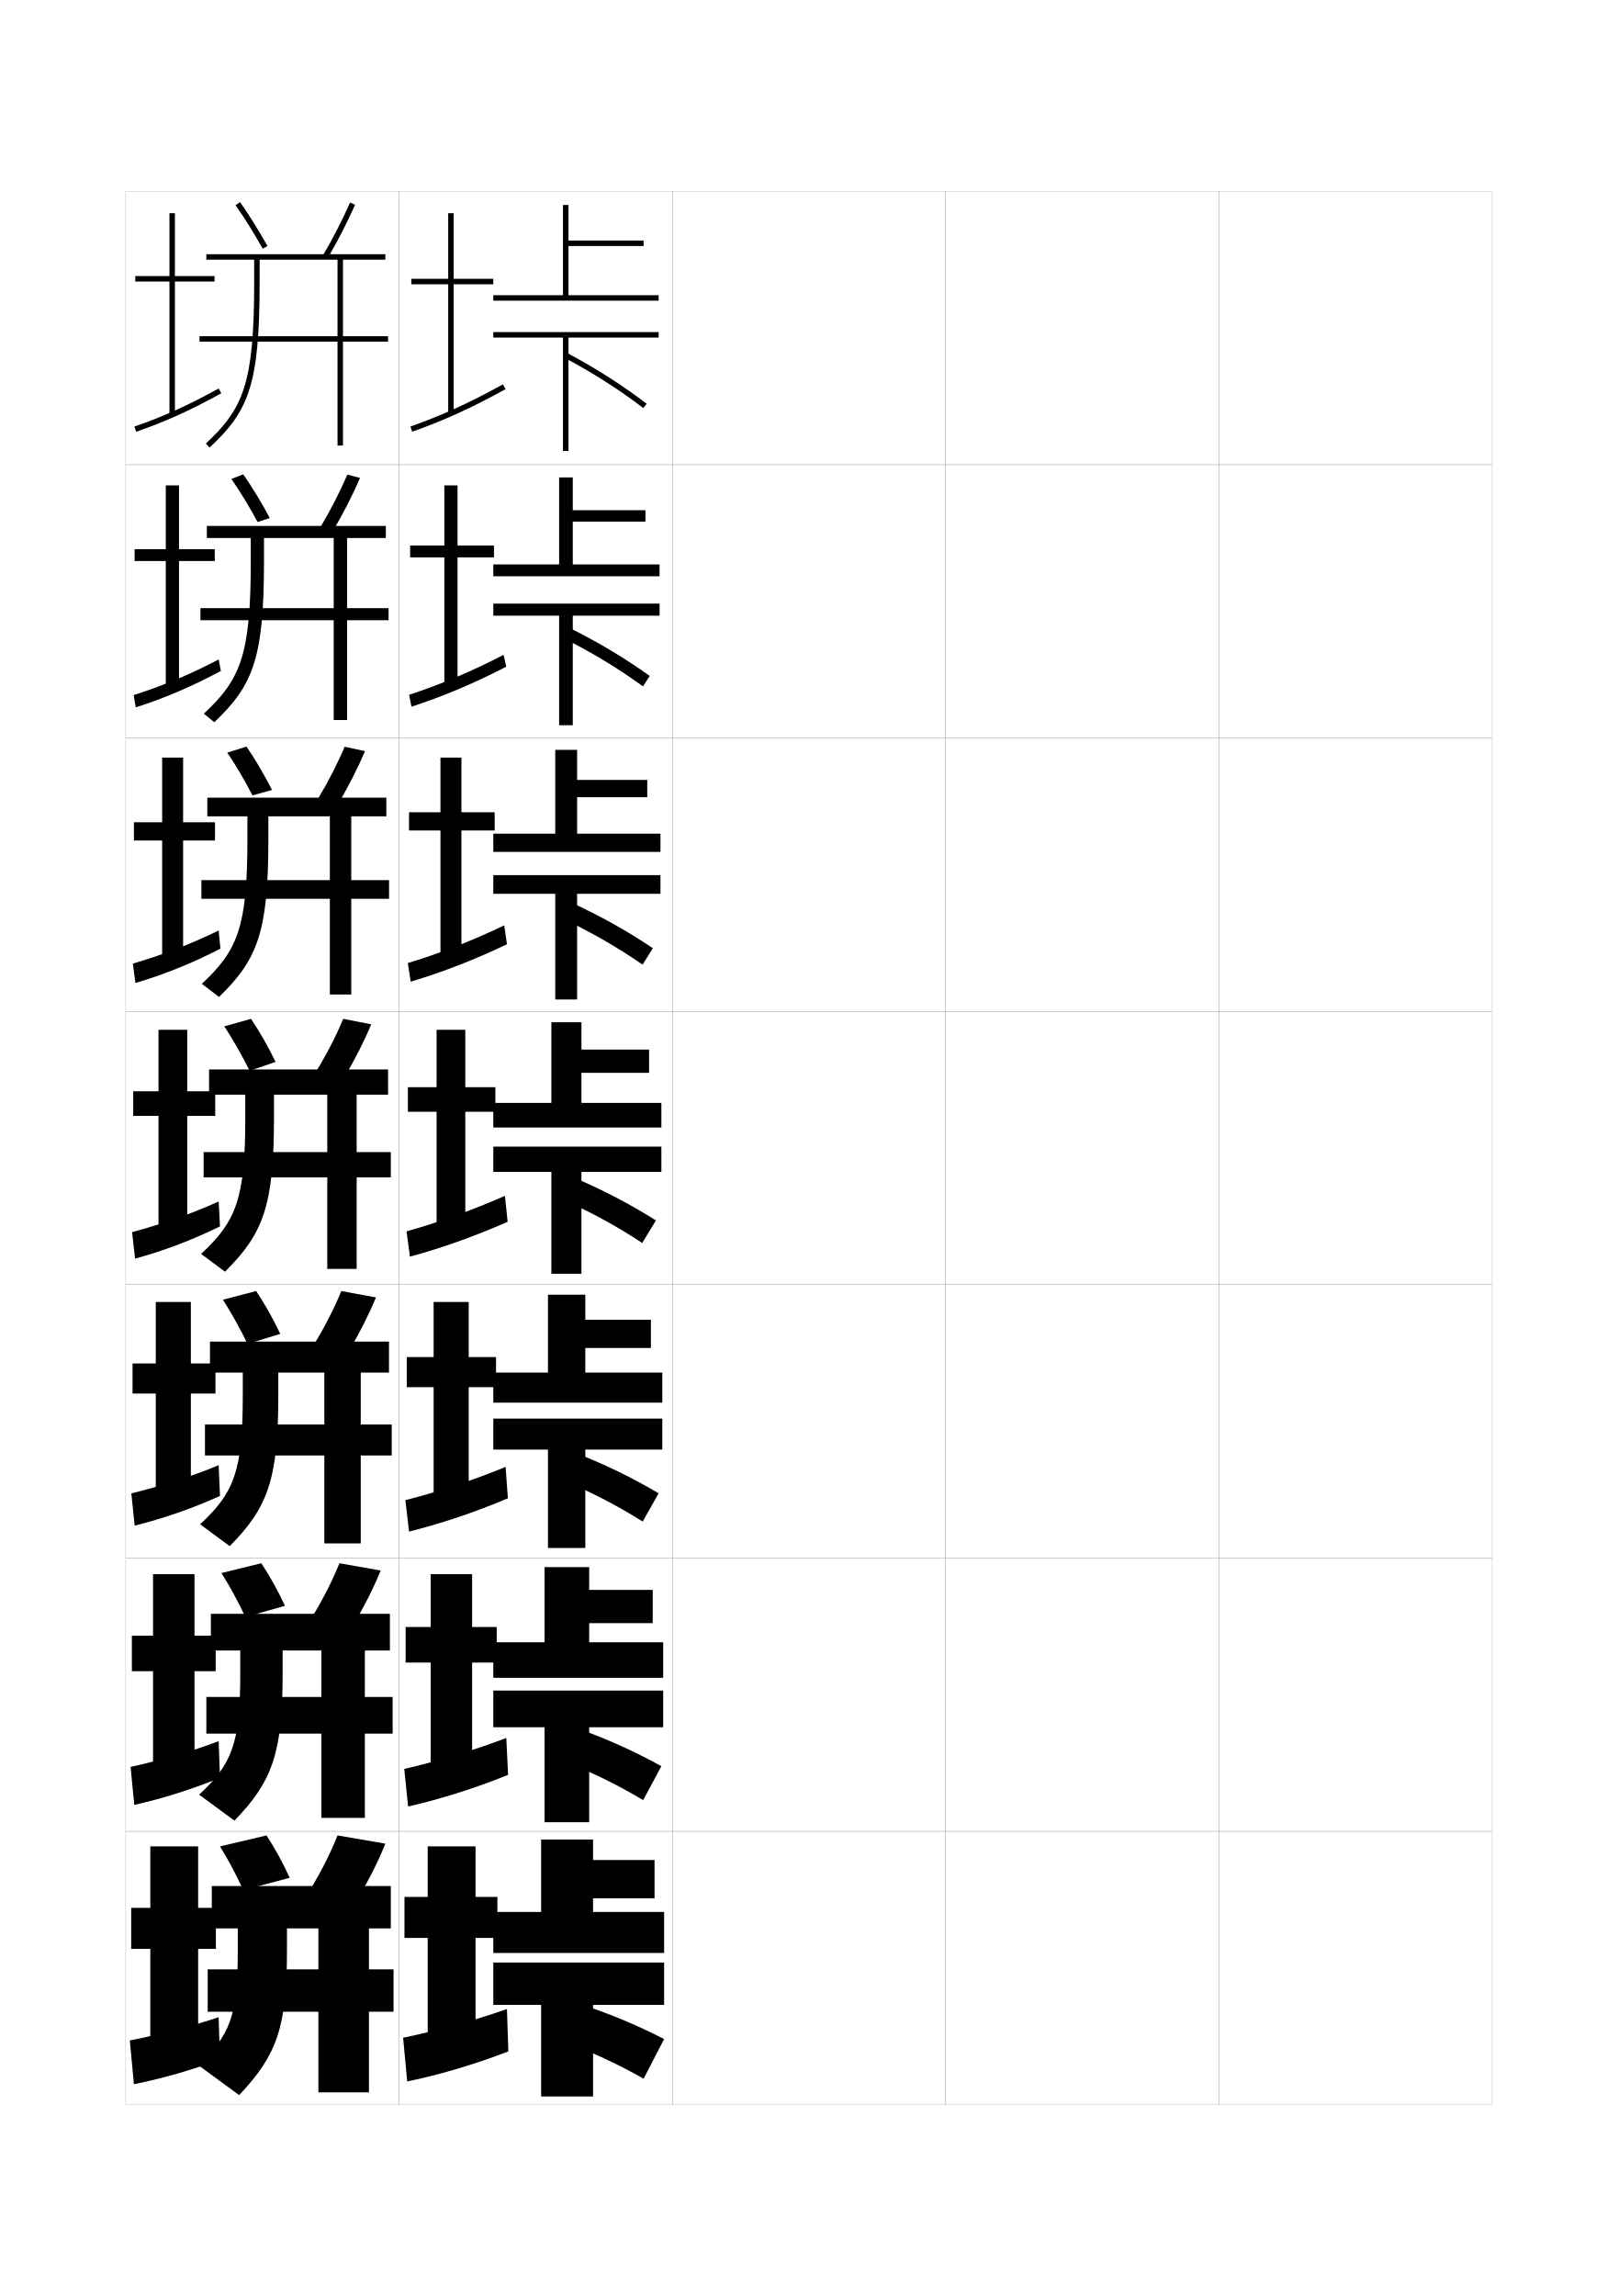
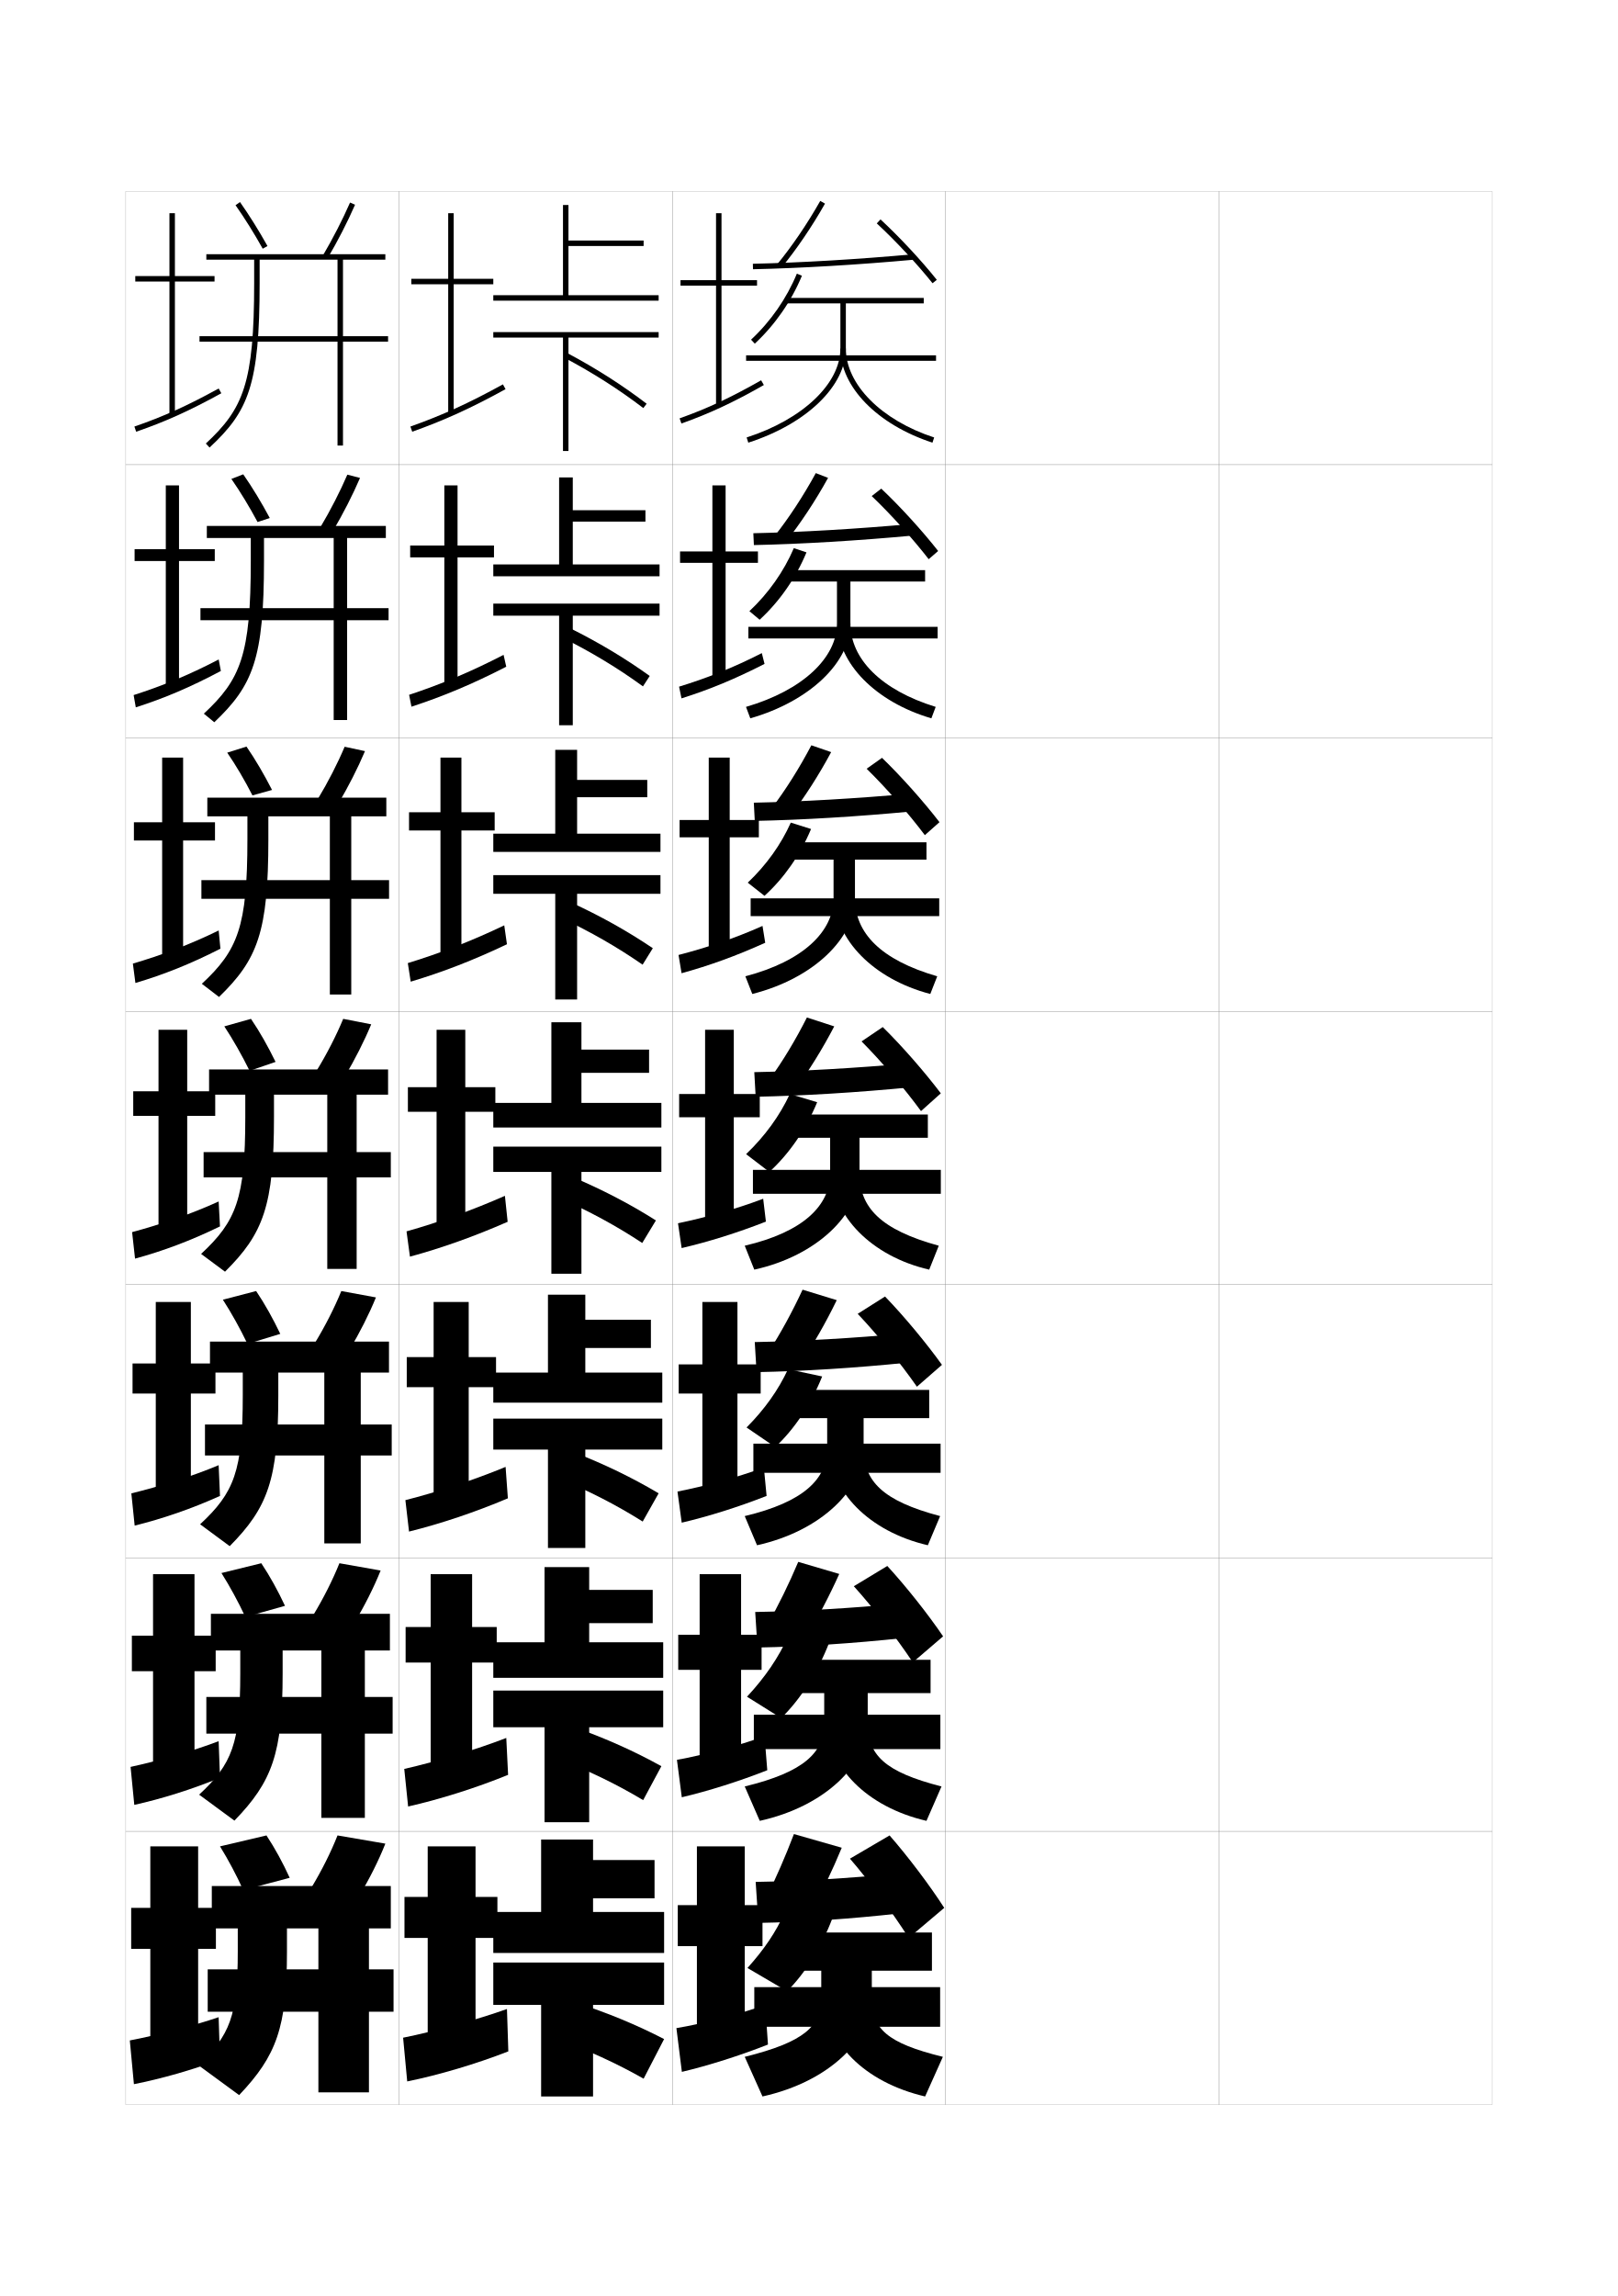
<svg xmlns="http://www.w3.org/2000/svg" version="1.1" id="glyphs" x="0px" y="0px" width="592px" height="840px" viewBox="0 0 592 840" enable-background="new 0 0 592 840" xml:space="preserve">
  <g>
    <rect x="46" y="70" fill="none" stroke="#999999" stroke-width="0.1" width="100" height="100" />
    <rect x="46" y="170" fill="none" stroke="#999999" stroke-width="0.1" width="100" height="100" />
    <rect x="46" y="270" fill="none" stroke="#999999" stroke-width="0.1" width="100" height="100" />
    <rect x="46" y="370" fill="none" stroke="#999999" stroke-width="0.1" width="100" height="100" />
    <rect x="46" y="470" fill="none" stroke="#999999" stroke-width="0.1" width="100" height="100" />
    <rect x="46" y="570" fill="none" stroke="#999999" stroke-width="0.1" width="100" height="100" />
    <rect x="46" y="670" fill="none" stroke="#999999" stroke-width="0.1" width="100" height="100" />
    <rect x="146" y="70" fill="none" stroke="#999999" stroke-width="0.1" width="100" height="100" />
    <rect x="146" y="170" fill="none" stroke="#999999" stroke-width="0.1" width="100" height="100" />
    <rect x="146" y="270" fill="none" stroke="#999999" stroke-width="0.1" width="100" height="100" />
    <rect x="146" y="370" fill="none" stroke="#999999" stroke-width="0.1" width="100" height="100" />
    <rect x="146" y="470" fill="none" stroke="#999999" stroke-width="0.1" width="100" height="100" />
    <rect x="146" y="570" fill="none" stroke="#999999" stroke-width="0.1" width="100" height="100" />
    <rect x="146" y="670" fill="none" stroke="#999999" stroke-width="0.1" width="100" height="100" />
    <rect x="246" y="70" fill="none" stroke="#999999" stroke-width="0.1" width="100" height="100" />
    <rect x="246" y="170" fill="none" stroke="#999999" stroke-width="0.1" width="100" height="100" />
    <rect x="246" y="270" fill="none" stroke="#999999" stroke-width="0.1" width="100" height="100" />
    <rect x="246" y="370" fill="none" stroke="#999999" stroke-width="0.1" width="100" height="100" />
    <rect x="246" y="470" fill="none" stroke="#999999" stroke-width="0.1" width="100" height="100" />
    <rect x="246" y="570" fill="none" stroke="#999999" stroke-width="0.1" width="100" height="100" />
    <rect x="246" y="670" fill="none" stroke="#999999" stroke-width="0.1" width="100" height="100" />
    <rect x="346" y="70" fill="none" stroke="#999999" stroke-width="0.1" width="100" height="100" />
    <rect x="346" y="170" fill="none" stroke="#999999" stroke-width="0.1" width="100" height="100" />
    <rect x="346" y="270" fill="none" stroke="#999999" stroke-width="0.1" width="100" height="100" />
    <rect x="346" y="370" fill="none" stroke="#999999" stroke-width="0.1" width="100" height="100" />
    <rect x="346" y="470" fill="none" stroke="#999999" stroke-width="0.1" width="100" height="100" />
    <rect x="346" y="570" fill="none" stroke="#999999" stroke-width="0.1" width="100" height="100" />
    <rect x="346" y="670" fill="none" stroke="#999999" stroke-width="0.1" width="100" height="100" />
    <rect x="446" y="70" fill="none" stroke="#999999" stroke-width="0.1" width="100" height="100" />
    <rect x="446" y="170" fill="none" stroke="#999999" stroke-width="0.1" width="100" height="100" />
    <rect x="446" y="270" fill="none" stroke="#999999" stroke-width="0.1" width="100" height="100" />
    <rect x="446" y="370" fill="none" stroke="#999999" stroke-width="0.1" width="100" height="100" />
    <rect x="446" y="470" fill="none" stroke="#999999" stroke-width="0.1" width="100" height="100" />
    <rect x="446" y="570" fill="none" stroke="#999999" stroke-width="0.1" width="100" height="100" />
    <rect x="446" y="670" fill="none" stroke="#999999" stroke-width="0.1" width="100" height="100" />
  </g>
  <g>
    <g>
      <polygon points="78.5,101 64,101 64,78 62,78 62,101 49.5,101 49.5,103 62,103 62,151.5 64,151.5 64,103 78.5,103   " />
      <path d="M49.176,156.055l0.648,1.891c10.584-3.633,19.611-7.709,31.158-14.069    l-0.965-1.752C68.578,148.425,59.643,152.461,49.176,156.055z" />
    </g>
    <g>
      <polygon points="65.5,177.583 60.667,177.583 60.667,200.917 49.25,200.917 49.25,205.25     60.667,205.25 60.667,250.833 65.5,250.833 65.5,205.25 78.583,205.25 78.583,200.917     65.5,200.917   " />
      <path d="M48.896,254.295l0.791,4.493c10.456-3.346,19.877-7.332,31.131-13.309    l-0.804-4.209C68.963,247.037,59.242,250.994,48.896,254.295z" />
    </g>
    <g>
      <polygon points="67,277.167 59.333,277.167 59.333,300.833 49,300.833 49,307.5 59.333,307.5     59.333,350.167 67,350.167 67,307.5 78.667,307.5 78.667,300.833 67,300.833   " />
      <path d="M48.617,352.536l0.933,7.094c10.327-3.059,20.144-6.954,31.105-12.547    l-0.643-6.667C69.348,345.649,58.842,349.527,48.617,352.536z" />
    </g>
  </g>
  <g>
    <polygon points="68.5,376.75 58,376.75 58,399.25 48.75,399.25 48.75,408.25 58,408.25 58,449.5 68.5,449.5 68.5,408.25    78.75,408.25 78.75,399.25 68.5,399.25  " />
    <path d="M48.338,450.777l1.074,9.695c10.198-2.771,20.41-6.576,31.079-11.785   l-0.482-9.125C69.732,444.261,58.441,448.061,48.338,450.777z" />
  </g>
  <g>
    <g>
      <polygon points="69.833,476.333 57,476.333 57,498.833 48.5,498.833     48.5,509.833 57,509.833 57,545.833 69.833,545.833 69.833,509.833     78.833,509.833 78.833,498.833 69.833,498.833   " />
      <path d="M48.058,546.352l1.216,11.797c10.07-2.484,20.8-6.141,31.219-10.856    l-0.488-11.251C70.117,540.206,58.041,543.928,48.058,546.352z" />
    </g>
    <g>
      <polygon points="71.167,575.916 56,575.916 56,598.416 48.25,598.416 48.25,611.416 56,611.416     56,646.666 71.167,646.666 71.167,611.416 78.917,611.416 78.917,598.416     71.167,598.416   " />
      <path d="M47.779,646.426l1.358,13.898c9.941-2.197,21.189-5.705,31.36-9.928    l-0.494-13.376C70.501,640.651,57.641,644.295,47.779,646.426z" />
    </g>
    <g>
      <polygon points="72.5,675.5 55,675.5 55,698 48,698 48,713 55,713 55,747.5 72.5,747.5 72.5,713 79,713 79,698 72.5,698   " />
      <path d="M80,738c-9.114,3.097-22.759,6.661-32.5,8.5l1.5,16c9.812-1.91,21.579-5.269,31.5-9L80,738    z" />
    </g>
  </g>
  <g>
    <g>
      <path d="M86.183,75.076c3.347,4.75,6.786,10.252,9.944,15.911l1.746-0.975    c-3.191-5.72-6.669-11.282-10.056-16.089L86.183,75.076z" />
      <path d="M118.138,93.493l1.725,1.014c3.757-6.392,7.327-13.354,10.054-19.607    l-1.833-0.799C125.427,80.192,121.802,87.261,118.138,93.493z" />
      <path d="M93,95v8.5c0,36.756-3.982,46.016-17.682,58.768l1.363,1.465    C90.874,150.52,95,141.013,95,103.5V95h28.5v28H73v2h50.5v38h2v-38H142v-2h-16.5V95H141v-2H75.5v2H93z" />
    </g>
    <g>
      <path d="M94.25,190.992c-3.033-5.654-6.279-11.011-9.588-15.774l4.34-1.686    c3.338,4.788,6.665,10.297,9.703,15.977L94.25,190.992z" />
      <path d="M117.215,192.912l4.566,1.426c3.747-6.349,7.276-13.252,9.953-19.488    l-4.639-1.199C124.478,179.752,120.909,186.714,117.215,192.912z" />
      <path d="M91.764,196.833V205.25c0,34.426-3.753,43.357-17.178,55.845l3.825,3.144    C92.55,250.794,96.597,241.038,96.597,205.25v-8.417h25.5V222.5h-48.75v4.417h48.75v36.5    h4.917v-36.5h15.166V222.5h-15.166v-25.667h14.166v-4.416H75.68v4.417H91.764z" />
    </g>
    <g>
      <path d="M92.373,290.996c-2.908-5.648-5.96-10.861-9.231-15.637l7.045-2.218    c3.29,4.769,6.466,10.224,9.352,15.863L92.373,290.996z" />
      <path d="M116.292,292.331l7.408,1.838c3.737-6.305,7.225-13.149,9.852-19.369    l-7.444-1.6C123.528,279.312,120.017,286.167,116.292,292.331z" />
      <path d="M90.527,298.667V307c0,32.095-3.523,40.7-16.674,52.922l6.288,4.822    C94.226,351.068,98.193,341.064,98.193,307v-8.333h22.5V322h-47v6.833h47v35h7.833    v-35h13.833V322h-13.833v-23.333h12.833v-6.833H75.86v6.833H90.527z" />
    </g>
  </g>
  <g>
    <g>
      <path d="M91.33,391.75c-2.783-5.642-6.066-11.427-9.25-16.25l9.75-2.75    c3.242,4.749,6.268,10.15,9,15.75L91.33,391.75z" />
      <path d="M115.83,391.75l10.25,2.25c3.727-6.262,7.174-13.047,9.75-19.25l-10.25-2    C123.039,378.872,119.585,385.62,115.83,391.75z" />
      <path d="M89.75,400.5v8.25c0,29.765-3.293,38.042-16.17,50l8.75,6.5    C96.361,451.342,100.25,441.09,100.25,408.75v-8.25h19.5v21H74.5v9.25h45.25v33.5h10.75v-33.5H143v-9.25h-12.5v-21    H142v-9.25H76.5v9.25H89.75z" />
    </g>
    <g>
      <path d="M90.553,491.666c-2.697-5.615-5.871-11.318-9-16.166l12.167-3.167    C96.913,477.062,99.916,482.468,102.553,488L90.553,491.666z" />
      <path d="M115.22,491.333l12.667,2.5c3.716-6.218,7.142-12.979,9.667-19.167    l-12.666-2.333C122.384,478.466,118.955,485.206,115.22,491.333z" />
      <path d="M88.833,502.167V510.5c0,27.66-3.142,35.598-15.613,47.166l10.833,8    C97.973,551.583,101.833,541.299,101.833,510.5v-8.333h16.833v19H75V532.5h43.667    v32.167h13.333V532.5h11.333v-11.333h-11.333v-19h10.333v-11.334h-65.5v11.334H88.833z" />
    </g>
    <g>
      <path d="M89.777,591.583c-2.611-5.59-5.674-11.21-8.75-16.083l14.583-3.583    c3.144,4.71,6.125,10.119,8.667,15.583L89.777,591.583z" />
      <path d="M114.61,590.917l15.083,2.75c3.706-6.174,7.109-12.914,9.583-19.084    l-15.083-2.666C121.729,578.06,118.325,584.793,114.61,590.917z" />
      <path d="M87.917,603.833V612.25c0,25.557-2.992,33.152-15.057,44.333l12.917,9.5    c13.809-14.259,17.64-24.575,17.64-53.833v-8.417h14.167v17H75.5V634.25h42.083v30.833    H133.5V634.25h10.167v-13.417H133.5v-17h9.167v-13.416h-65.5v13.416H87.917z" />
    </g>
    <g>
      <path d="M89,691.5c-2.524-5.564-5.478-11.103-8.5-16l17-4c3.095,4.69,6.054,10.104,8.5,15.5    L89,691.5z" />
      <path d="M123.5,671.5c-2.426,6.153-5.805,12.879-9.5,19l17.5,3c3.695-6.13,7.076-12.847,9.5-19    L123.5,671.5z" />
      <g>
        <path d="M87,705.5v8.5c0,23.452-2.841,30.708-14.5,41.5l15,11c13.698-14.435,17.5-24.783,17.5-52.5v-8.5     h11.5v15H76V736h40.5v29.5H135V736h9v-15.5h-9v-15h8V690H77.5v15.5H87z" />
      </g>
    </g>
  </g>
  <g>
    <g>
      <polygon points="180.5,102 166,102 166,78 164,78 164,102 150.5,102 150.5,104 164,104 164,151.5 166,151.5 166,104 180.5,104       " />
      <path d="M150.835,157.942l-0.67-1.885c11.651-4.136,21.459-8.607,33.853-15.434    l0.965,1.752C172.487,149.258,162.594,153.768,150.835,157.942z" />
    </g>
    <g>
      <polygon points="167.417,177.583 162.583,177.583 162.583,199.583 150.083,199.583     150.083,203.917 162.583,203.917 162.583,250.833 167.417,250.833 167.417,203.917     180.75,203.917 180.75,199.583 167.417,199.583   " />
      <path d="M184.262,239.583l0.977,4.335c-12.387,6.367-22.961,10.792-34.682,14.627    l-0.863-4.34C161.301,250.379,172.127,245.841,184.262,239.583z" />
    </g>
    <g>
      <polygon points="168.833,277.167 161.167,277.167 161.167,297.167 149.667,297.167     149.667,303.833 161.167,303.833 161.167,350.167 168.833,350.167 168.833,303.833     181,303.833 181,297.167 168.833,297.167   " />
      <path d="M184.506,338.541l0.988,6.918c-12.278,5.853-23.534,10.192-35.216,13.688    l-1.057-6.795C160.786,348.837,172.63,344.232,184.506,338.541z" />
    </g>
  </g>
  <g>
    <g>
      <polygon points="174,675.5 156.5,675.5 156.5,694 148,694 148,709 156.5,709 156.5,747.5 174,747.5 174,709 182,709 182,694     174,694   " />
      <path d="M185.5,735c-10.657,3.825-26.609,8.228-38,10.5l1.5,16c11.526-2.334,25.347-6.438,37-11    L185.5,735z" />
    </g>
    <g>
      <polygon points="172.75,575.916 157.583,575.916 157.583,595.25 148.416,595.25 148.416,608.25     157.583,608.25 157.583,648.166 172.75,648.166 172.75,608.25 181.75,608.25 181.75,595.25 172.75,595.25   " />
      <path d="M185.25,635.833l0.667,13.5c-11.826,4.82-25.018,8.976-36.583,11.583    l-1.417-13.75C159.351,644.583,174.273,640.091,185.25,635.833z" />
    </g>
    <g>
      <polygon points="171.5,476.333 158.667,476.333 158.667,496.5 148.833,496.5 148.833,507.5     158.667,507.5 158.667,548.833 171.5,548.833 171.5,507.5 181.5,507.5 181.5,496.5 171.5,496.5   " />
      <path d="M185,536.667l0.833,11.5c-11.998,5.079-24.563,9.284-36.167,12.167    l-1.334-11.501C159.812,545.939,173.703,541.357,185,536.667z" />
    </g>
    <g>
      <polygon points="170.25,376.75 159.75,376.75 159.75,397.75 149.25,397.75 149.25,406.75 159.75,406.75 159.75,449.5     170.25,449.5 170.25,406.75 181.25,406.75 181.25,397.75 170.25,397.75   " />
      <path d="M184.75,437.5l1,9.5c-12.17,5.339-24.107,9.594-35.75,12.75l-1.25-9.25    C160.271,447.295,173.134,442.623,184.75,437.5z" />
    </g>
  </g>
  <g>
    <g>
      <polygon points="208,108 208,90 235.5,90 235.5,88 208,88 208,75 206,75 206,108 180.5,108 180.5,110 241,110 241,108   " />
      <polygon points="241,121.5 180.5,121.5 180.5,123.5 206,123.5 206,165 208,165 208,123.5 241,123.5   " />
      <path d="M235.394,149.295c-8.943-6.824-18.384-12.847-28.862-18.412l0.938-1.766    c10.576,5.617,20.107,11.697,29.138,18.588L235.394,149.295z" />
    </g>
    <g>
      <polygon points="209.583,206.5 209.583,190.833 236.167,190.833 236.167,186.667     209.583,186.667 209.583,174.667 204.583,174.667 204.583,206.5 180.5,206.5 180.5,210.833     241.333,210.833 241.333,206.5   " />
      <polygon points="241.333,220.833 180.5,220.833 180.5,225.25 204.583,225.25 204.583,265.333     209.583,265.333 209.583,225.25 241.333,225.25   " />
      <path d="M235.262,251.113c-9.119-6.634-18.73-12.451-29.344-17.761l2.205-3.748    c10.712,5.297,20.407,11.086,29.614,17.698L235.262,251.113z" />
    </g>
    <g>
      <polygon points="211.167,305 211.167,291.667 236.833,291.667 236.833,285.333     211.167,285.333 211.167,274.333 203.167,274.333 203.167,305 180.5,305 180.5,311.667     241.667,311.667 241.667,305   " />
      <polygon points="241.667,320.167 180.5,320.167 180.5,327 203.167,327 203.167,365.667     211.167,365.667 211.167,327 241.667,327   " />
      <path d="M235.131,352.932c-9.293-6.444-19.077-12.055-29.825-17.108l3.471-5.73    c10.848,4.977,20.708,10.477,30.092,16.809L235.131,352.932z" />
    </g>
    <g>
      <polygon points="212.75,403.5 212.75,392.5 237.5,392.5 237.5,384 212.75,384 212.75,374 201.75,374 201.75,403.5 180.5,403.5     180.5,412.5 242,412.5 242,403.5   " />
      <polygon points="242,419.5 180.5,419.5 180.5,428.75 201.75,428.75 201.75,466 212.75,466 212.75,428.75 242,428.75   " />
      <path d="M235,454.75c-9.469-6.254-19.424-11.659-30.307-16.456l4.738-7.713    C220.415,435.237,230.439,440.446,240,446.5L235,454.75z" />
    </g>
    <g>
      <polygon points="214.167,502.166 214.167,493.166 238.167,493.166 238.167,482.833     214.167,482.833 214.167,473.666 200.5,473.666 200.5,502.166 180.5,502.166 180.5,513.166     242.333,513.166 242.333,502.166   " />
      <polygon points="242.333,519 180.5,519 180.5,530.333 200.5,530.333 200.5,566.333 214.167,566.333     214.167,530.333 242.333,530.333   " />
      <path d="M235.166,556.666c-9.644-6.063-19.77-11.264-30.787-15.804l5.575-9.559    c11.119,4.336,21.309,9.255,31.046,15.029L235.166,556.666z" />
    </g>
    <g>
      <polygon points="215.583,600.833 215.583,593.834 238.833,593.834 238.833,581.667     215.583,581.667 215.583,573.333 199.25,573.333 199.25,600.833 180.5,600.833 180.5,613.833     242.667,613.833 242.667,600.833   " />
      <polygon points="242.667,618.5 180.5,618.5 180.5,631.917 199.25,631.917 199.25,666.666     215.583,666.666 215.583,631.917 242.667,631.917   " />
      <path d="M235.333,658.584c-9.818-5.874-20.116-10.868-31.269-15.152l6.413-11.404    c11.255,4.016,21.609,8.643,31.523,14.139L235.333,658.584z" />
    </g>
    <g>
      <polygon points="217,699.5 217,694.5 239.5,694.5 239.5,680.5 217,680.5 217,673 198,673 198,699.5 180.5,699.5 180.5,714.5     243,714.5 243,699.5   " />
      <polygon points="243,718 180.5,718 180.5,733.5 198,733.5 198,767 217,767 217,733.5 243,733.5   " />
      <path d="M235.5,760.5c-9.993-5.684-20.463-10.472-31.75-14.5l7.25-13.25    c11.391,3.695,21.909,8.032,32,13.25L235.5,760.5z" />
    </g>
  </g>
+   <g>
+     <polygon points="277,102.5 264,102.5 264,78 262,78 262,102.5 249,102.5 249,104.5 262,104.5 262,148.5 264,148.5 264,104.5    277,104.5  " />
+     <path d="M249.334,154.942l-0.668-1.885c10.124-3.592,18.77-7.627,29.839-13.927   l0.99,1.738C268.315,147.231,259.577,151.309,249.334,154.942z" />
+   </g>
+   <g>
+     <polygon points="260.666,177.583 260.666,201.75 248.833,201.75 248.833,205.917    260.666,205.917 260.666,247.75 265.5,247.75 265.5,205.917 277.333,205.917 277.333,201.75    265.5,201.75 265.5,177.583  " />
+     <path d="M248.472,251.217c10.069-3.091,19.539-6.796,30.282-12.274l0.992,3.948   c-10.982,5.619-20.236,9.41-30.384,12.609L248.472,251.217z" />
+   </g>
+   <g>
+     <polygon points="259.333,277.167 259.333,300 248.667,300 248.667,306.333 259.333,306.333    259.333,347 267,347 267,306.333 277.667,306.333 277.667,300 267,300 267,277.167  " />
+     <path d="M248.277,349.377c10.015-2.59,20.31-5.965,30.726-10.623l0.993,6.159   c-10.785,4.875-20.554,8.38-30.607,11.144L248.277,349.377z" />
+   </g>
+   <g>
+     <g>
+       <polygon points="258,376.75 258,400.25 248.5,400.25 248.5,408.75 258,408.75 258,446.25 268.5,446.25 268.5,408.75 278,408.75     278,400.25 268.5,400.25 268.5,376.75   " />
+       <path d="M248.083,447.536l1.334,9.078c9.958-2.329,20.243-5.549,30.83-9.68    l-0.994-8.369C269.162,442.402,258.043,445.447,248.083,447.536z" />
+     </g>
+     <g>
+       <polygon points="257,476.333 257,499.166 248.333,499.166 248.333,509.833 257,509.833 257,545.5     269.833,545.5 269.833,509.833 278.333,509.833 278.333,499.166 269.833,499.166     269.833,476.333   " />
+       <path d="M247.889,545.69l1.556,11.386c9.859-2.313,20.63-5.702,31.054-9.787    l-0.997-10.412C269.736,540.532,257.793,543.755,247.889,545.69z" />
+     </g>
+     <g>
+       <polygon points="256,575.916 256,598.083 248.167,598.083 248.167,610.917 256,610.917 256,644.75     271.167,644.75 271.167,610.917 278.667,610.917 278.667,598.083 271.167,598.083     271.167,575.916   " />
+       <path d="M247.694,643.846l1.778,13.692c9.76-2.297,21.017-5.854,31.276-9.894    l-0.998-12.456C270.311,638.663,257.544,642.063,247.694,643.846z" />
+     </g>
+     <g>
+       <polygon points="272.5,675.5 255,675.5 255,697 248,697 248,712 255,712 255,744 272.5,744 272.5,712 279,712 279,697 272.5,697       " />
+       <path d="M280,733.5c-9.114,3.294-22.706,6.871-32.5,8.5l2,16c9.661-2.28,21.404-6.007,31.5-10    L280,733.5z" />
+     </g>
+   </g>
+   <g>
+     <g>
+       <g>
+         <path d="M285.77,98.139l-1.539-1.277c5.382-6.486,11.177-14.998,15.899-23.354     l1.74,0.984C297.093,82.946,291.225,91.564,285.77,98.139z" />
+         <path d="M275.522,98.5l-0.045-2c17.562-0.388,38.49-1.629,58.932-3.496l0.182,1.992     C314.105,96.867,293.128,98.111,275.522,98.5z" />
+         <path d="M341.219,103.624c-5.693-7.123-13.509-15.511-20.398-21.891l1.359-1.467     c6.957,6.442,14.851,14.914,20.602,22.109L341.219,103.624z" />
+       </g>
+       <g>
+         <path d="M276.182,125.731l-1.363-1.463c7.206-6.721,13.001-15.072,16.758-24.151     l1.848,0.766C289.559,110.224,283.597,118.816,276.182,125.731z" />
+         <path d="M338,109h-50.5v2h20v16.5c0,12.852-13.787,25.932-34.307,32.548l0.613,1.904     C295.156,155.067,309.5,141.223,309.5,127.5V111H338V109z" />
+         <rect x="273" y="130" width="69.5" height="2" />
+         <path d="M341.189,161.95C321.039,155.37,307.5,141.525,307.5,127.5h2     c0,13.158,12.984,26.238,32.311,32.55L341.189,161.95z" />
+       </g>
+     </g>
+     <g>
+       <g>
+         <path d="M287.513,198.259l-4.193-2.019c5.184-6.502,10.664-14.864,15.184-23.152     l4.492,1.74C298.375,183.226,292.797,191.654,287.513,198.259z" />
+         <path d="M333.939,191.669l0.371,4.245c-20.371,1.899-40.97,3.131-58.462,3.503     l-0.197-4.333C293.125,194.713,313.699,193.503,333.939,191.669z" />
+         <path d="M322.453,178.761c7.061,6.679,15.068,15.493,20.818,22.823l-3.459,2.999     c-5.768-7.451-13.803-16.375-20.85-23.094L322.453,178.761z" />
+       </g>
+       <g>
+         <path d="M277.954,226.737l-3.742-3.142c7-6.576,12.581-14.503,16.255-23.06     l4.627,1.552C291.185,211.499,285.222,220.05,277.954,226.737z" />
+         <path d="M338.5,208.583h-51.167V212.75H306.25v15.333c0,12.488-12.447,24.45-33.288,30.532     l1.576,4.186c21.902-6.278,36.628-20.622,36.628-34.718V212.75H338.5V208.583z" />
+         <rect x="273.833" y="229.333" width="69.251" height="4.25" />
+         <path d="M340.793,262.8C320.291,256.79,306.5,242.544,306.5,228.083h4.666     c0,12.928,11.203,24.372,31.207,30.533L340.793,262.8z" />
+       </g>
+     </g>
+     <g>
+       <g>
+         <path d="M289.257,298.38l-6.847-2.76c4.985-6.518,10.15-14.729,14.467-22.951     l7.246,2.495C299.656,283.504,294.369,291.743,289.257,298.38z" />
+         <path d="M333.47,290.334l0.561,6.498c-20.257,1.928-40.478,3.147-57.856,3.501     l-0.348-6.667C293.21,293.314,313.432,292.136,333.47,290.334z" />
+         <path d="M322.727,277.256c7.165,6.915,15.287,16.071,21.034,23.536l-5.354,4.75     c-5.842-7.779-14.096-17.238-21.3-24.297L322.727,277.256z" />
+       </g>
+       <g>
+         <path d="M279.727,327.744l-6.121-4.821c6.795-6.432,12.16-13.934,15.752-21.967     l7.407,2.338C292.811,312.774,286.846,321.284,279.727,327.744z" />
+         <path d="M339,308.167h-51.833V314.5H305v14.167c0,12.125-11.107,22.967-32.269,28.516     l2.538,6.468c22.454-5.671,37.564-20.515,37.564-34.983V314.5H339V308.167z" />
+         <rect x="274.667" y="328.667" width="69" height="6.5" />
+         <path d="M340.396,363.65C319.542,358.21,305.5,343.562,305.5,328.667h7.333     c0,12.698,9.422,22.506,30.104,28.516L340.396,363.65z" />
+       </g>
+     </g>
+   </g>
+   <g>
+     <g>
+       <path d="M305.25,375.5c-4.312,8.283-9.309,16.333-14.25,23l-9.5-3.5    c4.787-6.534,9.638-14.596,13.75-22.75L305.25,375.5z" />
+       <path d="M333,389c-19.836,1.768-39.704,2.915-57,3.25l0.5,9c17.265-0.337,37.107-1.544,57.25-3.5    L333,389z" />
+       <path d="M323,375.75l-7.75,5.25c7.361,7.399,15.834,17.394,21.75,25.5l7.25-6.5    C338.506,392.399,330.27,382.901,323,375.75z" />
+     </g>
+     <g>
+       <path d="M281.5,428.75l-8.5-6.5c6.914-6.617,12.318-14.079,16-22l10,3    C294.871,413.285,288.707,422.188,281.5,428.75z" />
+       <path d="M339.5,407.75H287v8.5h16.75v13c0,11.763-9.768,21.485-31.25,26.5l3.5,8.75    c23.006-5.064,38.5-20.408,38.5-35.25v-13h25V407.75z" />
+       <rect x="275.5" y="428" width="68.75" height="8.75" />
+       <path d="M340,464.5c-21.207-4.87-35.5-19.92-35.5-35.25h10c0,12.468,7.641,20.64,29,26.5L340,464.5z" />
+     </g>
+   </g>
+   <g>
+     <g>
+       <path d="M281.166,494.666c4.318-6.617,8.738-14.712,12.5-22.833l12.5,3.833    c-4.008,8.259-8.6,16.273-13.166,23L281.166,494.666z" />
+       <path d="M331.333,487.833C312.156,489.58,293.215,490.687,276.167,491l0.667,11    c17.005-0.318,35.935-1.508,55.5-3.5L331.333,487.833z" />
+       <path d="M323.833,474.333l-10,6.333c7.263,7.654,15.784,18.211,21.667,26.667l9.166-8    C339.081,491.527,330.918,481.663,323.833,474.333z" />
+     </g>
+     <g>
+       <path d="M283.666,529.416L273.167,522.25c6.676-6.714,11.657-13.752,15.167-21.334    l12.5,2.667C296.736,513.803,290.646,522.875,283.666,529.416z" />
+       <path d="M340,508.5h-53.167v10.333h15.833v11c0,11.241-8.525,19.679-30.167,24.833    L277,565.333c23.589-5.208,39-20.679,39-35.5v-11h24V508.5z" />
+       <rect x="275.666" y="528.166" width="68.5" height="10.667" />
+       <path d="M339.5,565.333c-21.649-4.999-35.834-19.94-35.834-35.5H316    c0,12.034,6.859,19.228,28,24.833L339.5,565.333z" />
+     </g>
+   </g>
+   <g>
+     <g>
+       <path d="M280.833,594.333c3.849-6.7,7.838-14.828,11.25-22.917l15.001,4.417    c-3.703,8.233-7.892,16.214-12.084,23.001L280.833,594.333z" />
+       <path d="M329.666,586.667c-18.517,1.727-36.532,2.792-53.333,3.083l0.833,13    c16.745-0.299,34.76-1.473,53.749-3.5L329.666,586.667z" />
+       <path d="M324.667,572.917l-12.25,7.416C319.58,588.243,328.15,599.359,334,608.167    l11.084-9.501C339.657,590.654,331.566,580.425,324.667,572.917z" />
+     </g>
+     <g>
+       <path d="M285.833,628.583L273.333,620.75c6.774-7.305,11.571-14.398,15.084-22.167    l15,2.334C299.171,611.917,292.888,621.688,285.833,628.583z" />
+       <path d="M340.5,607.25h-53.833v12.167h14.917v10.999c0,10.719-7.285,17.872-29.084,23.167    l5.5,12.583c24.172-5.351,39.5-20.949,39.5-35.75v-10.999h23V607.25z" />
+       <rect x="275.833" y="627.333" width="68.251" height="12.583" />
+       <path d="M339,666.166c-22.092-5.129-36.166-19.96-36.166-35.75H317.5    c0,11.602,6.079,17.815,27,23.167L339,666.166z" />
+     </g>
+   </g>
+   <g>
+     <g>
+       <path d="M280.5,694c3.379-6.784,6.938-14.944,10-23l17.5,5c-3.398,8.208-7.182,16.153-11,23    L280.5,694z" />
+       <path d="M328,685.5c-17.857,1.706-34.947,2.73-51.5,3l1,15c16.486-0.28,33.587-1.437,52-3.5    L328,685.5z" />
+       <path d="M325.5,671.5L311,680c7.064,8.165,15.683,19.843,21.5,29l13-11    C340.233,689.782,332.215,679.187,325.5,671.5z" />
+     </g>
+     <g>
+       <path d="M288,728.5c6.527-6.501,12.469-15.911,16.5-26.5l-17.5-2    c-3.165,6.903-7.301,13.093-13.5,20L288,728.5z" />
+       <path d="M341,707h-54.5v14h14v10c0,10.196-6.042,16.064-28,21.5L279,767c24.755-5.494,40-21.22,40-36    v-10h22V707z" />
+       <rect x="276" y="727" width="68" height="14.5" />
+       <path d="M338.5,767c-22.534-5.259-36.5-19.981-36.5-36h17c0,11.167,5.298,16.402,26,21.5L338.5,767z" />
+     </g>
+   </g>
</svg>
